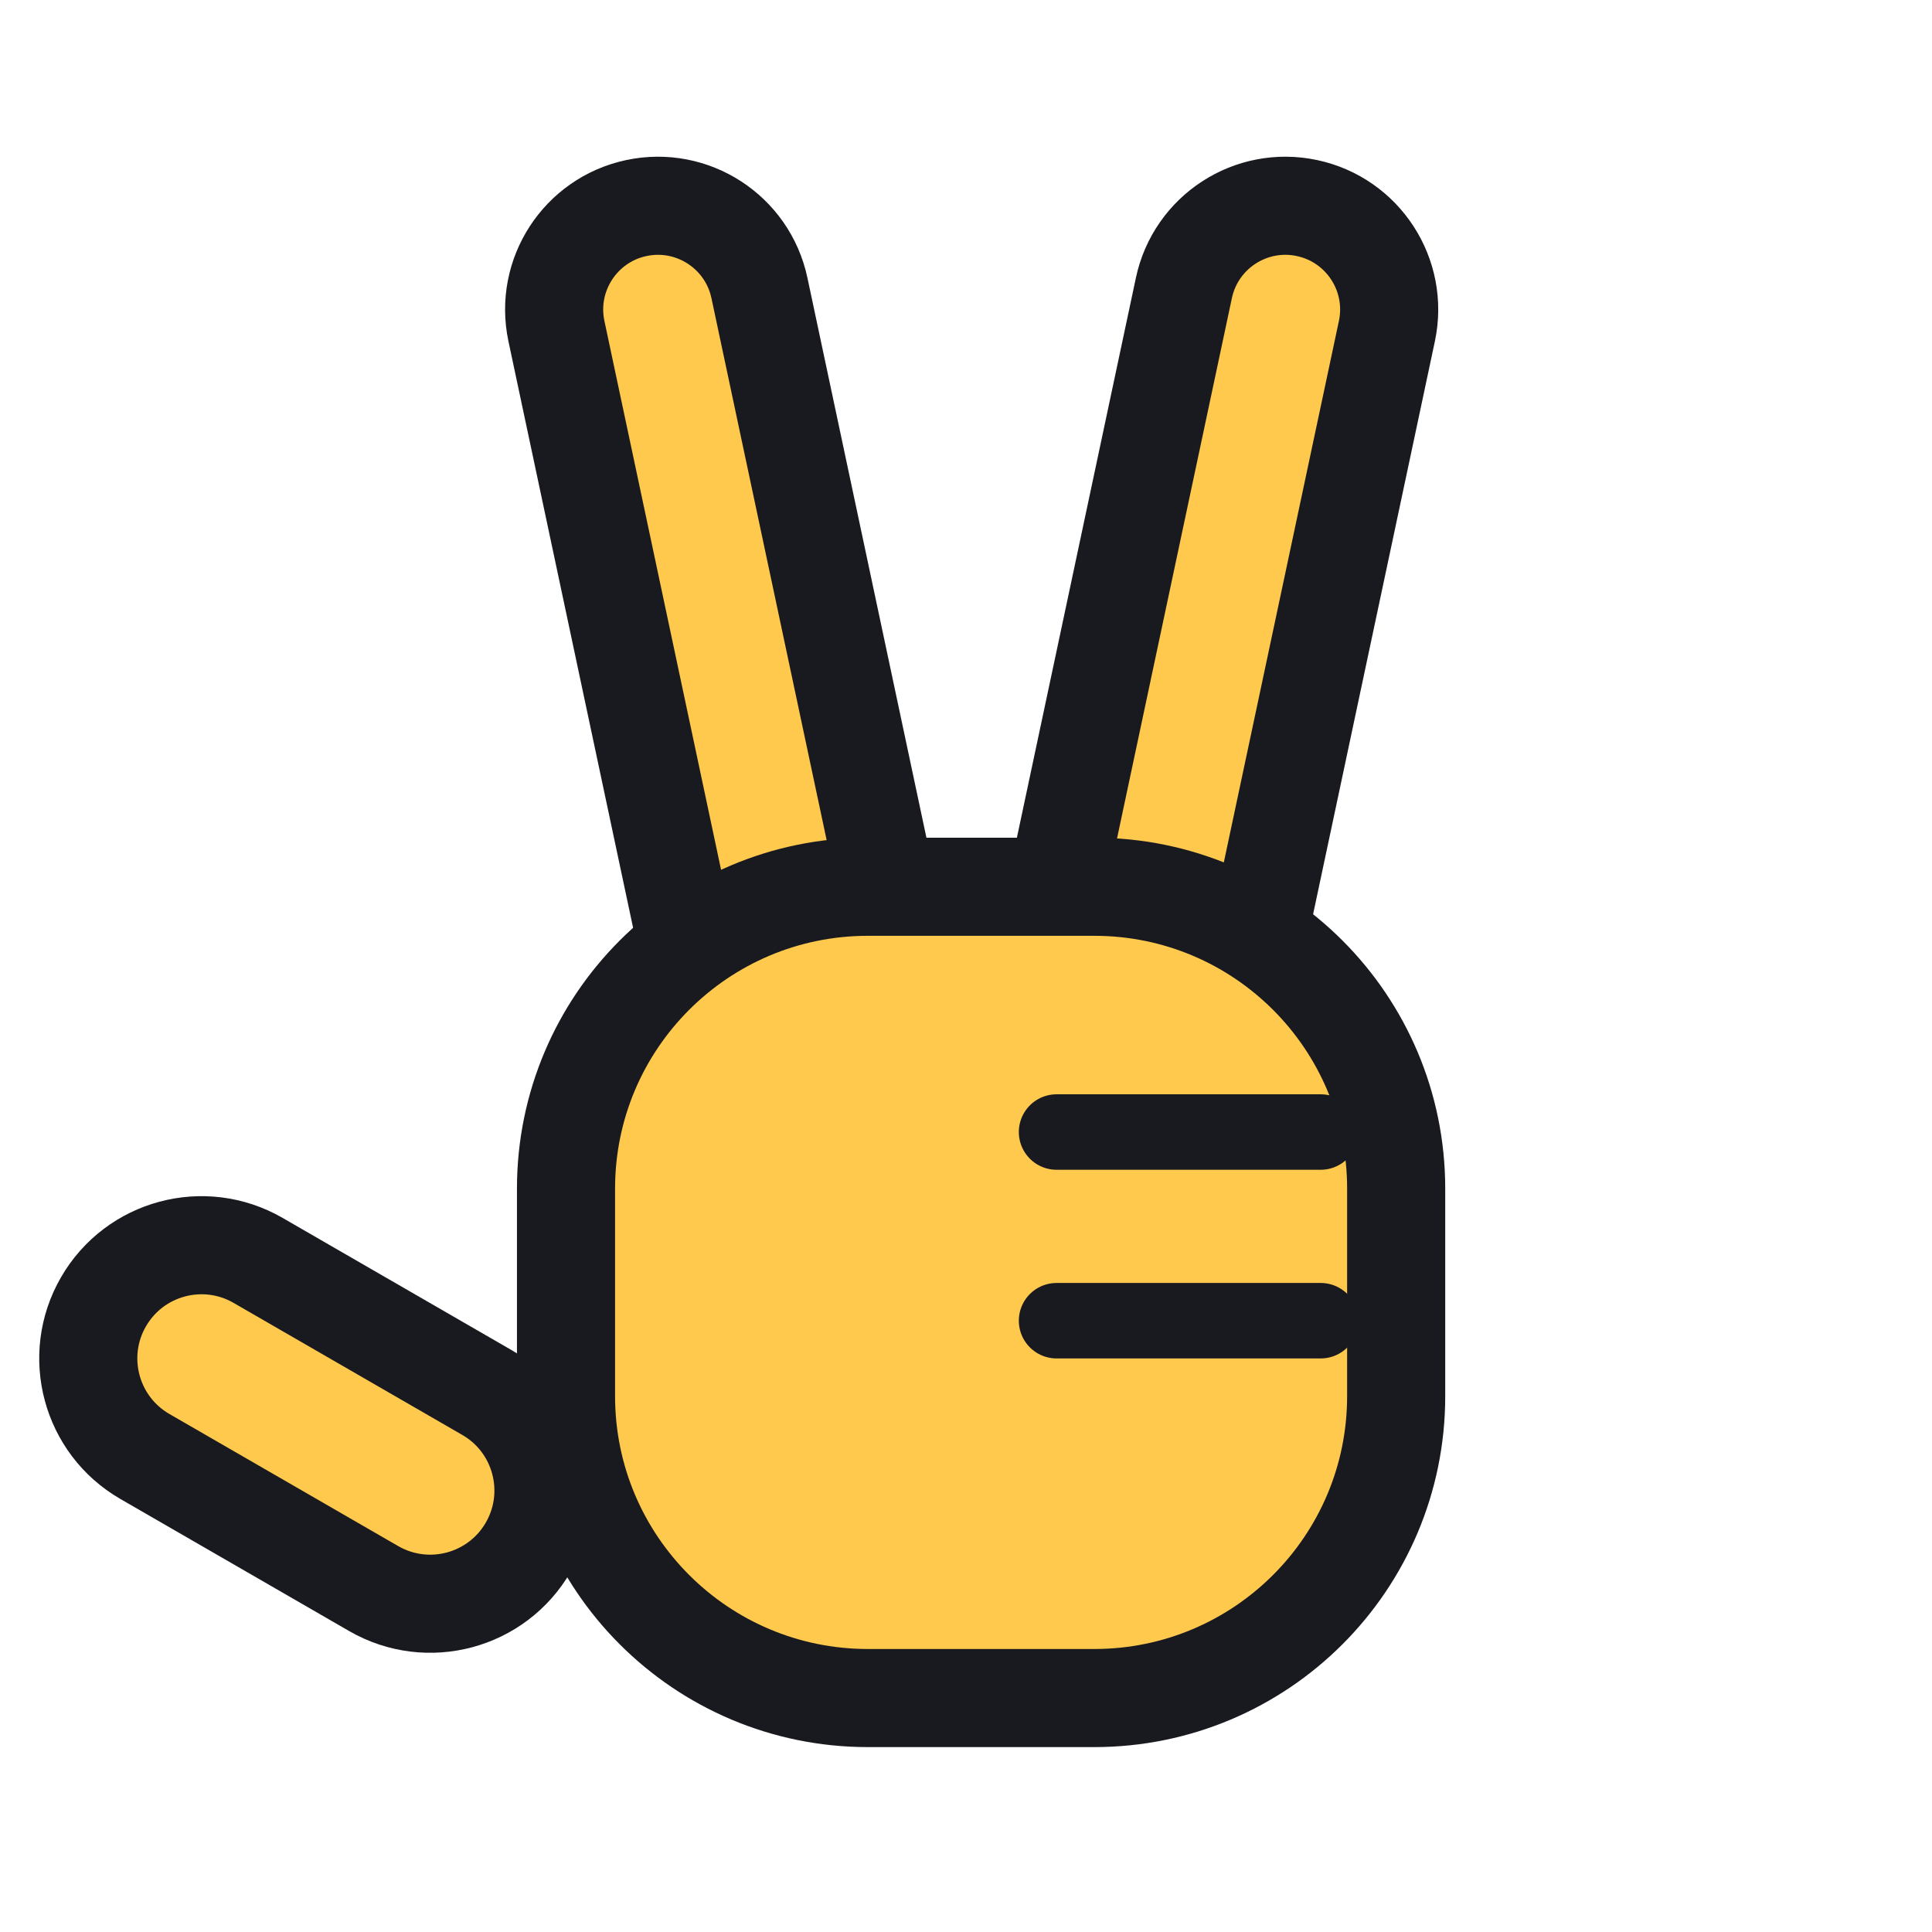
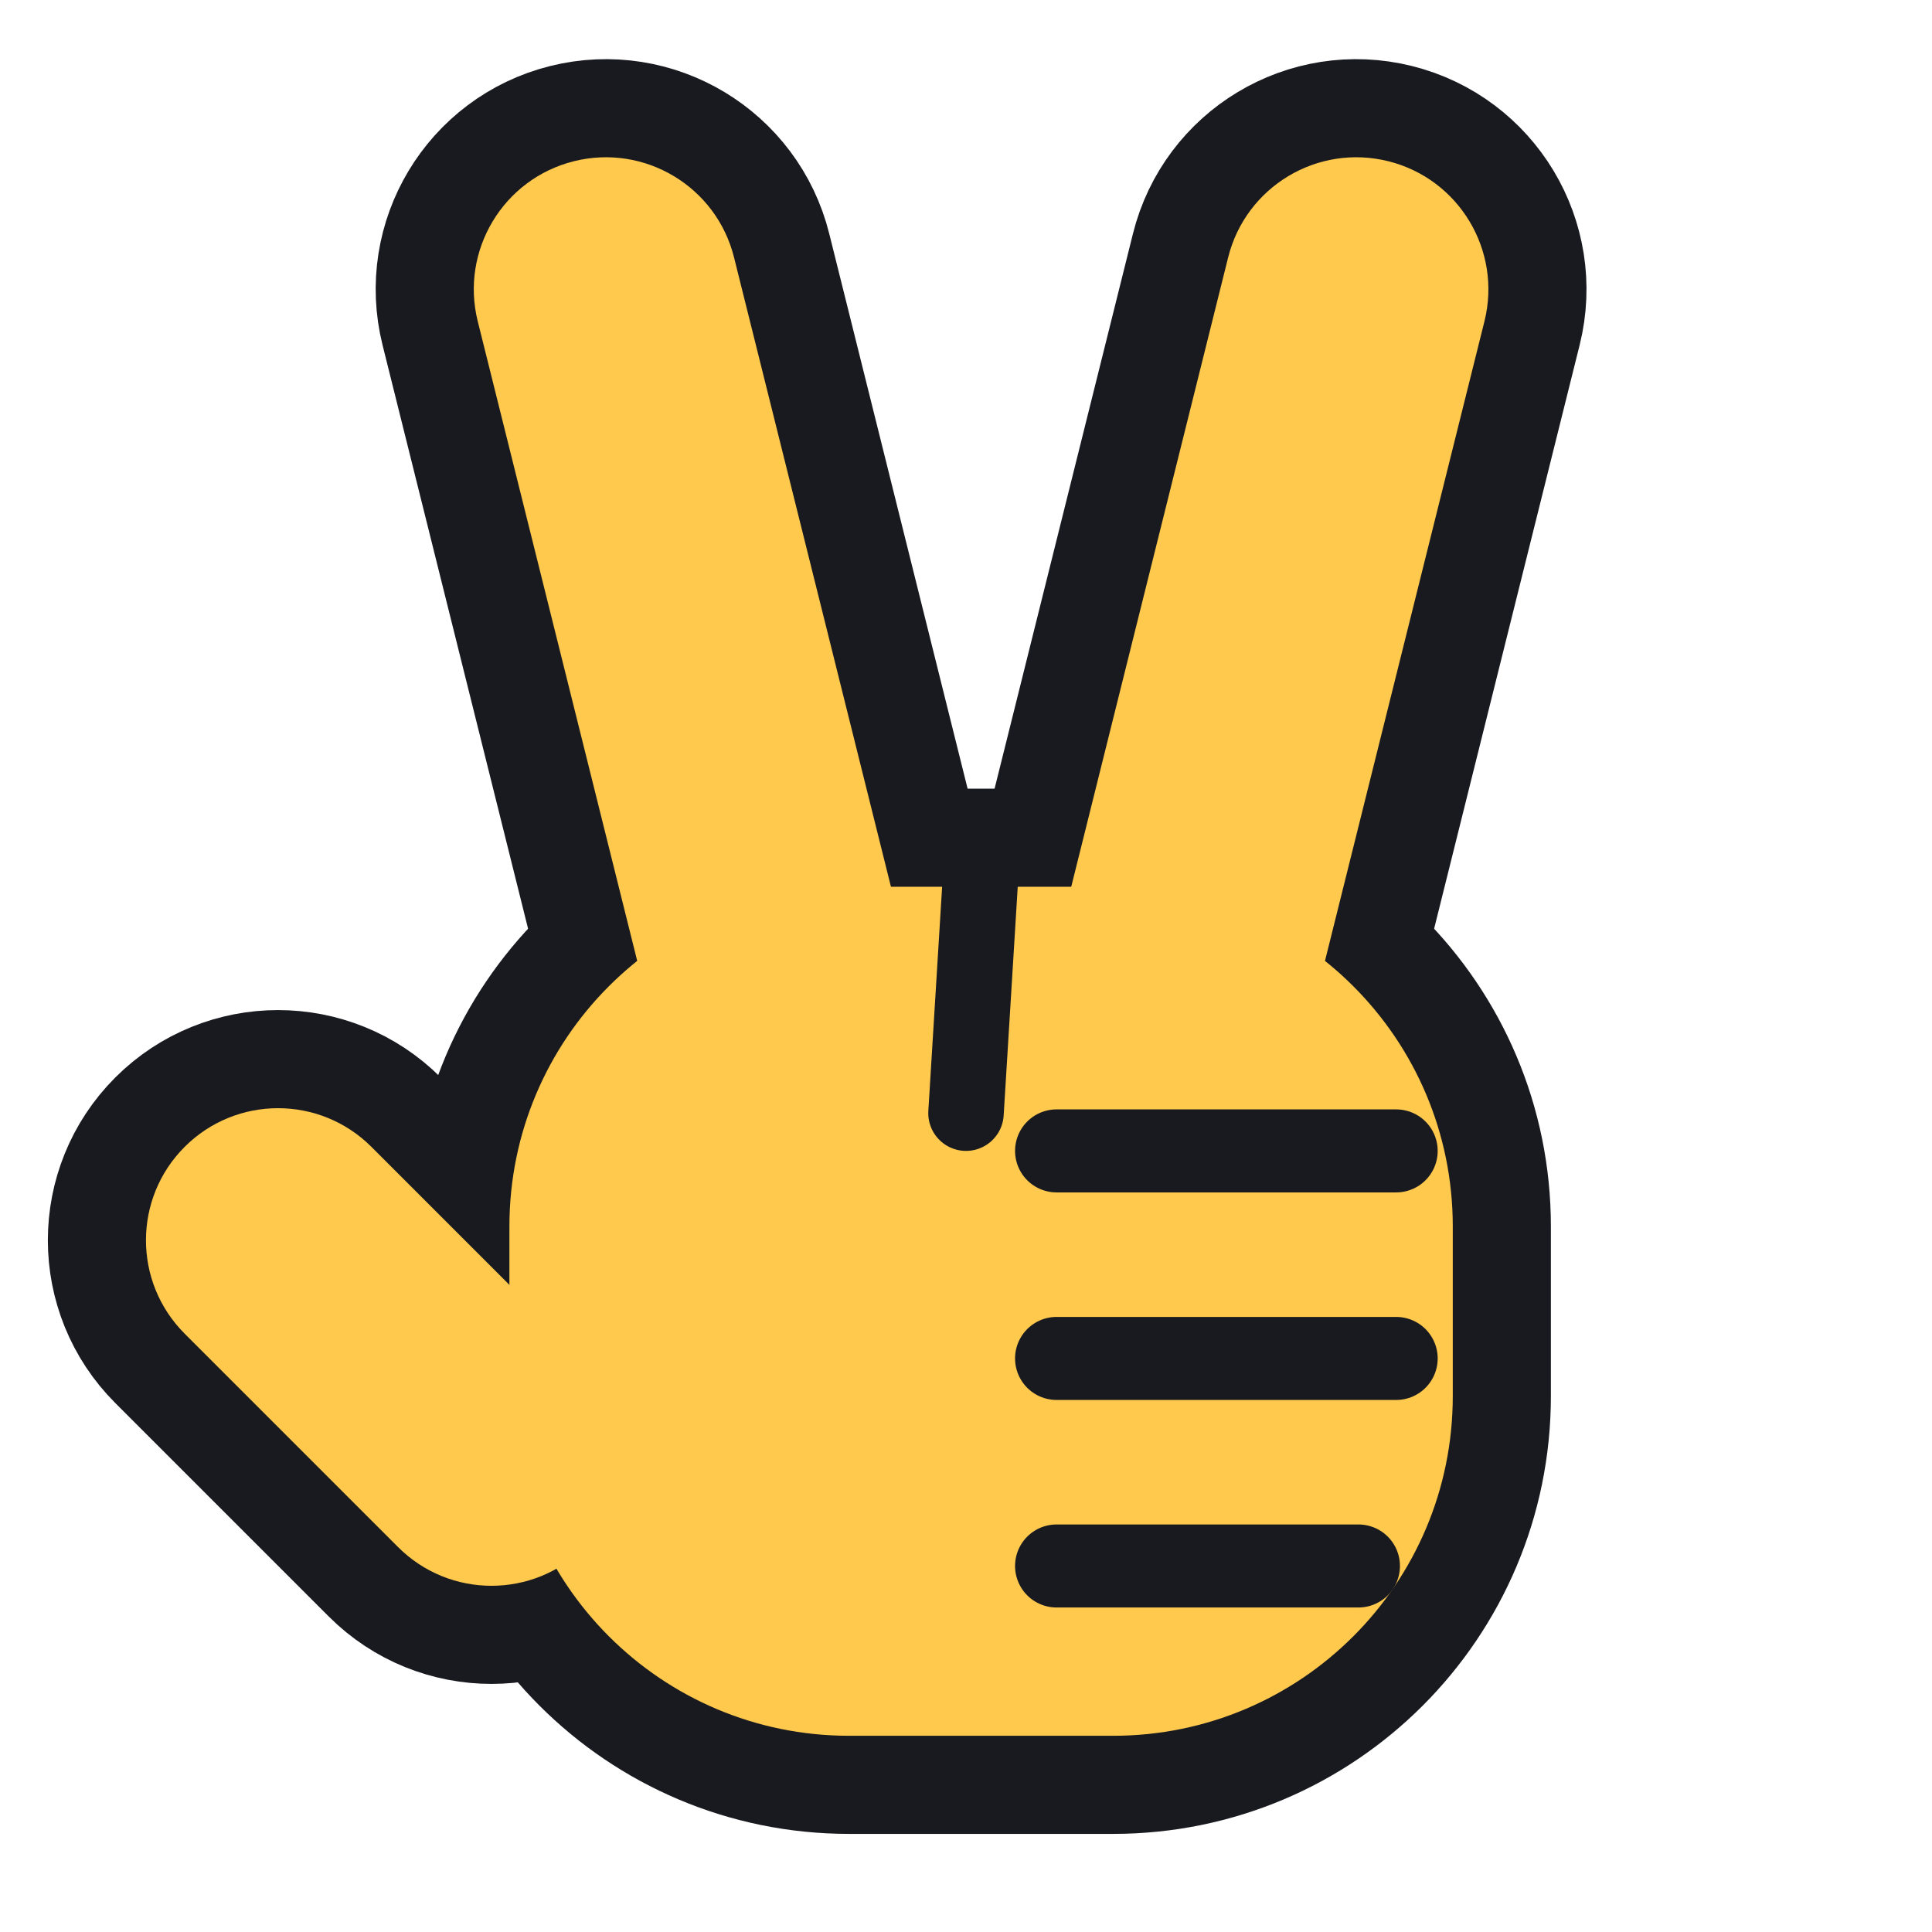
<svg xmlns="http://www.w3.org/2000/svg" viewBox="0 0 1024 1024" width="1024" height="1024">
-   <rect x="380" y="100" width="110" height="470" rx="55" fill="#ffc94d" stroke="#191a20" stroke-width="52" transform="rotate(-12 435 570)" />
-   <rect x="540" y="100" width="110" height="470" rx="55" fill="#ffc94d" stroke="#191a20" stroke-width="52" transform="rotate(12 595 570)" />
-   <rect x="300" y="470" width="440" height="430" rx="160" fill="#ffc94d" stroke="#191a20" stroke-width="52" stroke-linejoin="round" />
-   <path d="M560 600H700M560 700H700" fill="none" stroke="#191a20" stroke-width="40" stroke-linecap="round" stroke-linejoin="round" />
-   <rect x="220" y="560" width="120" height="260" rx="60" fill="#ffc94d" stroke="#191a20" stroke-width="52" transform="rotate(-60 280 820)" />
+   <rect x="360" y="70" width="140" height="520" rx="70" transform="rotate(-14 430 590)" fill="#191a20" stroke="#191a20" stroke-width="104" stroke-linejoin="round" />
+   <rect x="540" y="70" width="140" height="520" rx="70" transform="rotate(14 610 590)" fill="#191a20" stroke="#191a20" stroke-width="104" stroke-linejoin="round" />
+   <rect x="270" y="470" width="500" height="450" rx="180" fill="#191a20" stroke="#191a20" stroke-width="104" stroke-linejoin="round" />
+   <rect x="240" y="520" width="140" height="300" rx="70" transform="rotate(-45 310 820)" fill="#191a20" stroke="#191a20" stroke-width="104" stroke-linejoin="round" />
+   <rect x="360" y="70" width="140" height="520" rx="70" transform="rotate(-14 430 590)" fill="#ffc94d" />
+   <rect x="540" y="70" width="140" height="520" rx="70" transform="rotate(14 610 590)" fill="#ffc94d" />
+   <rect x="270" y="470" width="500" height="450" rx="180" fill="#ffc94d" />
+   <rect x="240" y="520" width="140" height="300" rx="70" transform="rotate(-45 310 820)" fill="#ffc94d" />
+   <path d="M560 610H740M560 720H740M560 830H720" fill="none" stroke="#191a20" stroke-width="44" stroke-linecap="round" stroke-linejoin="round" />
+   <path d="M520 460L512 590" fill="none" stroke="#191a20" stroke-width="40" stroke-linecap="round" stroke-linejoin="round" />
</svg>
